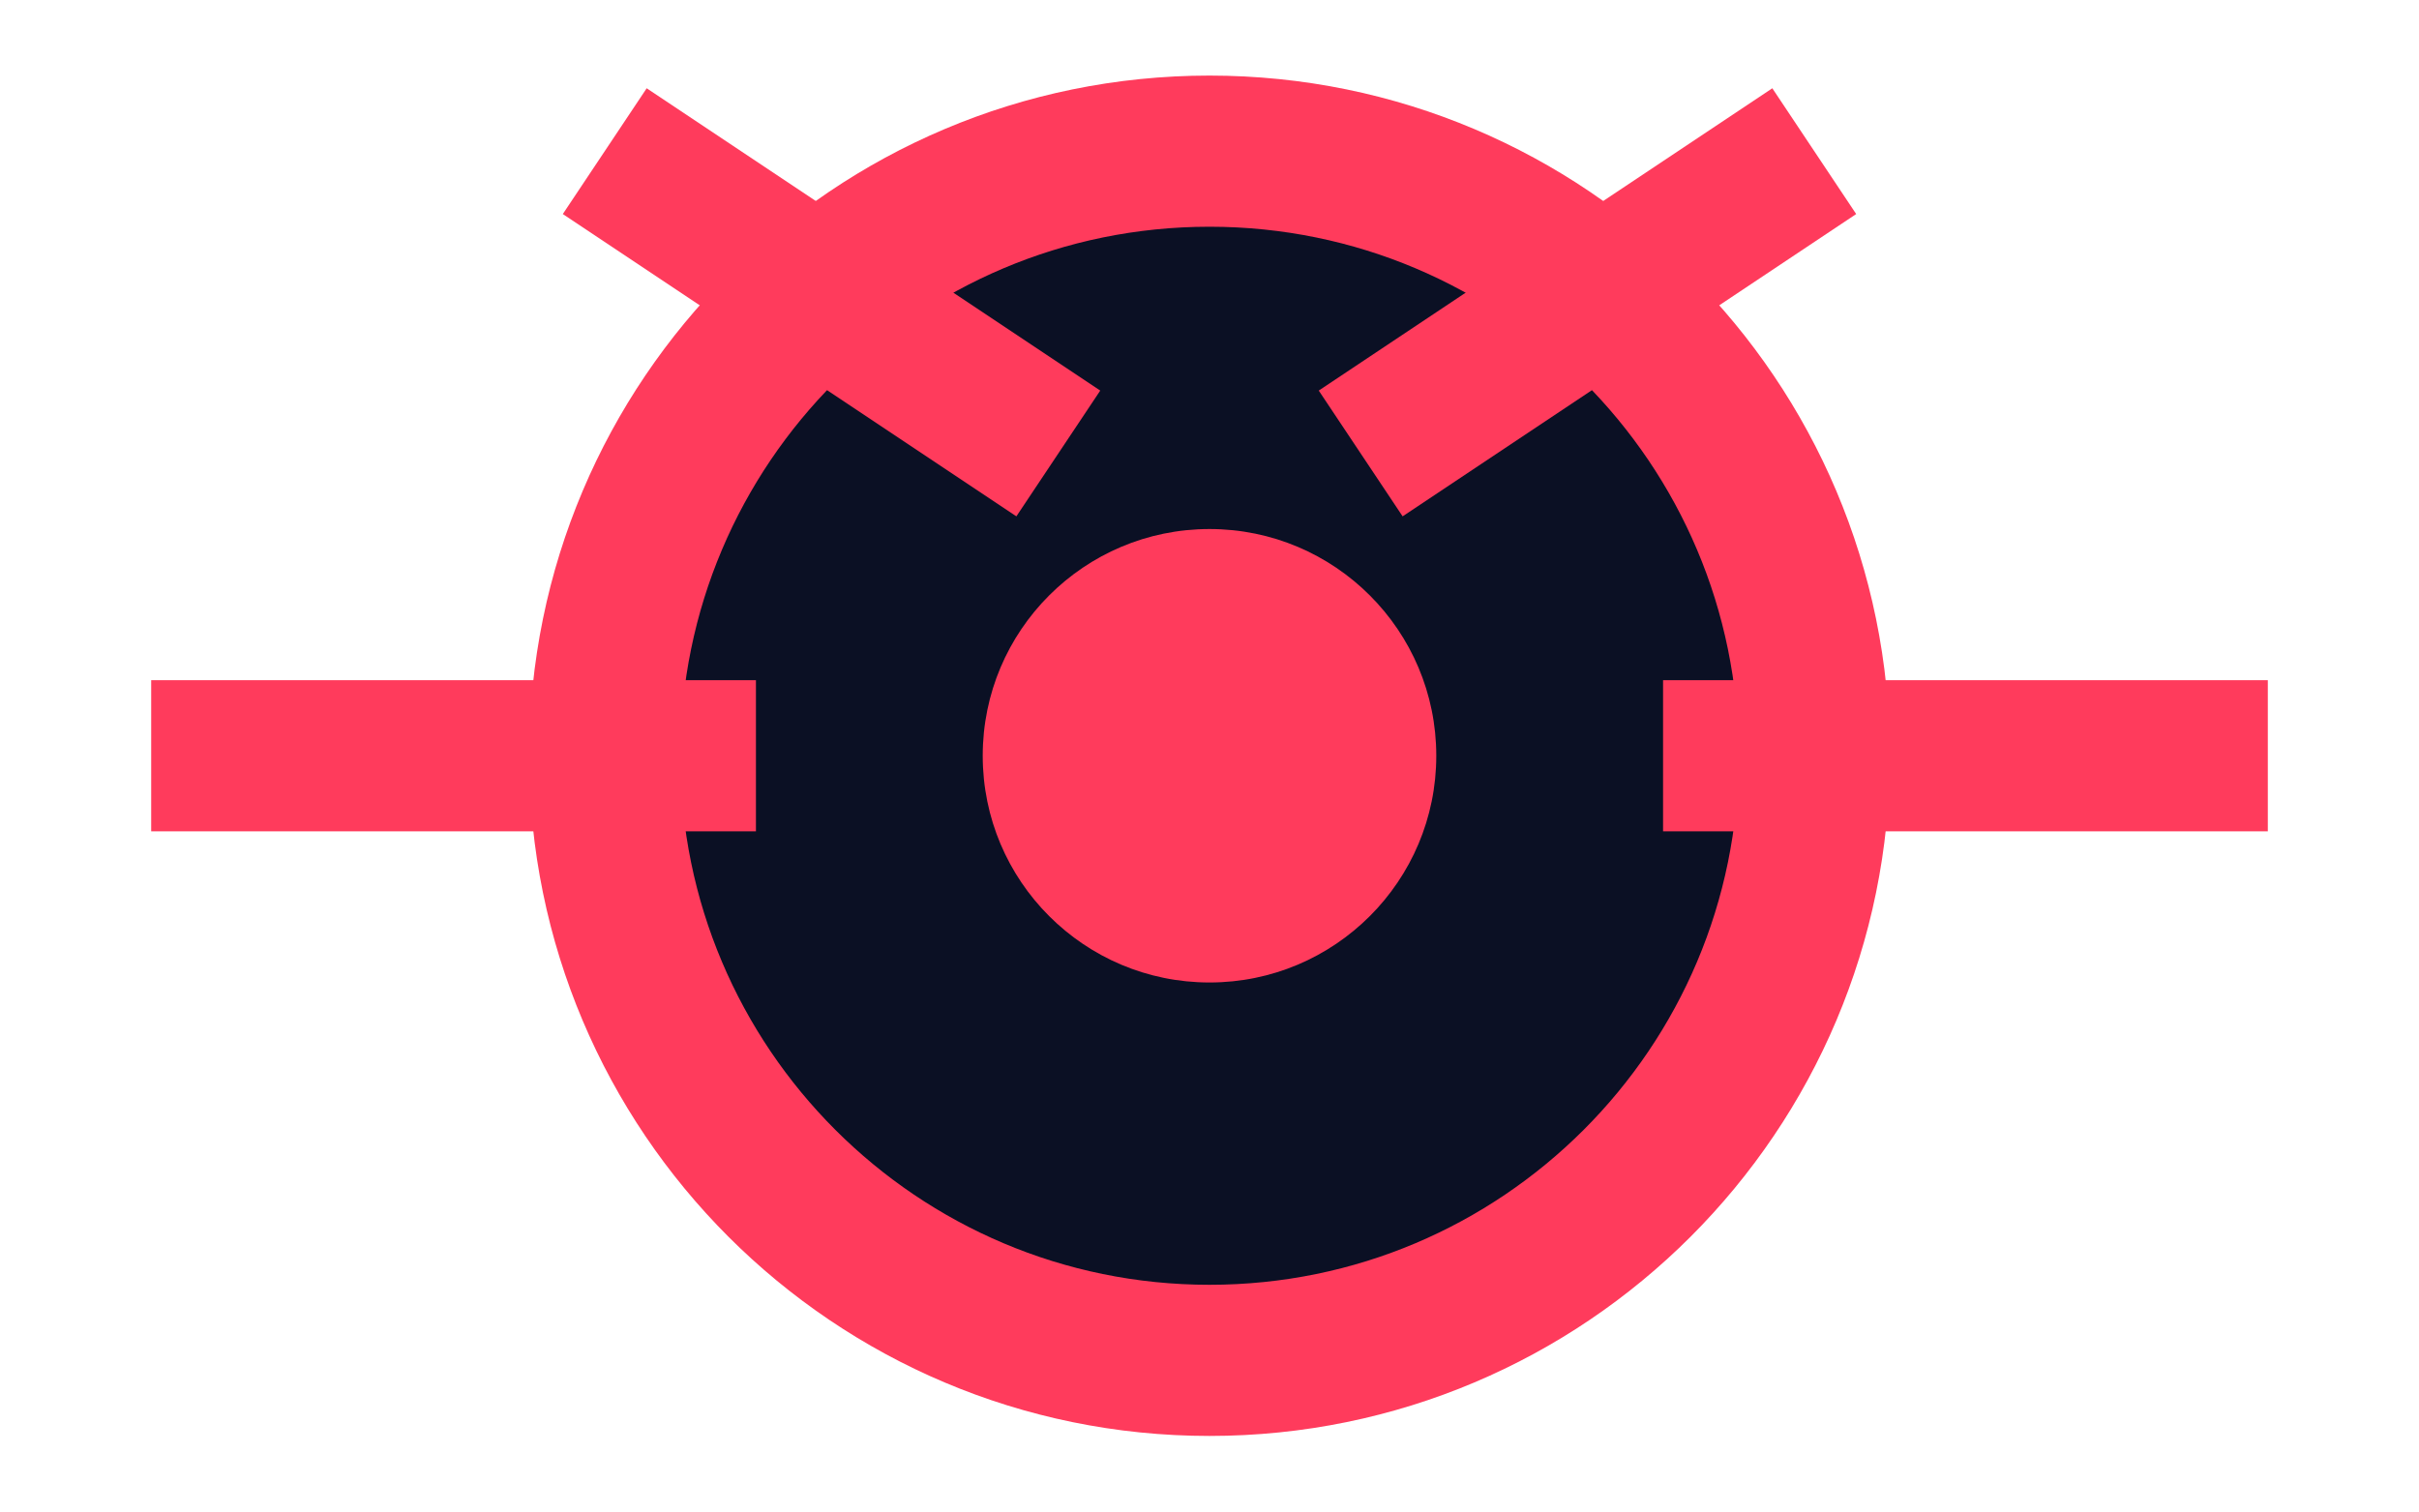
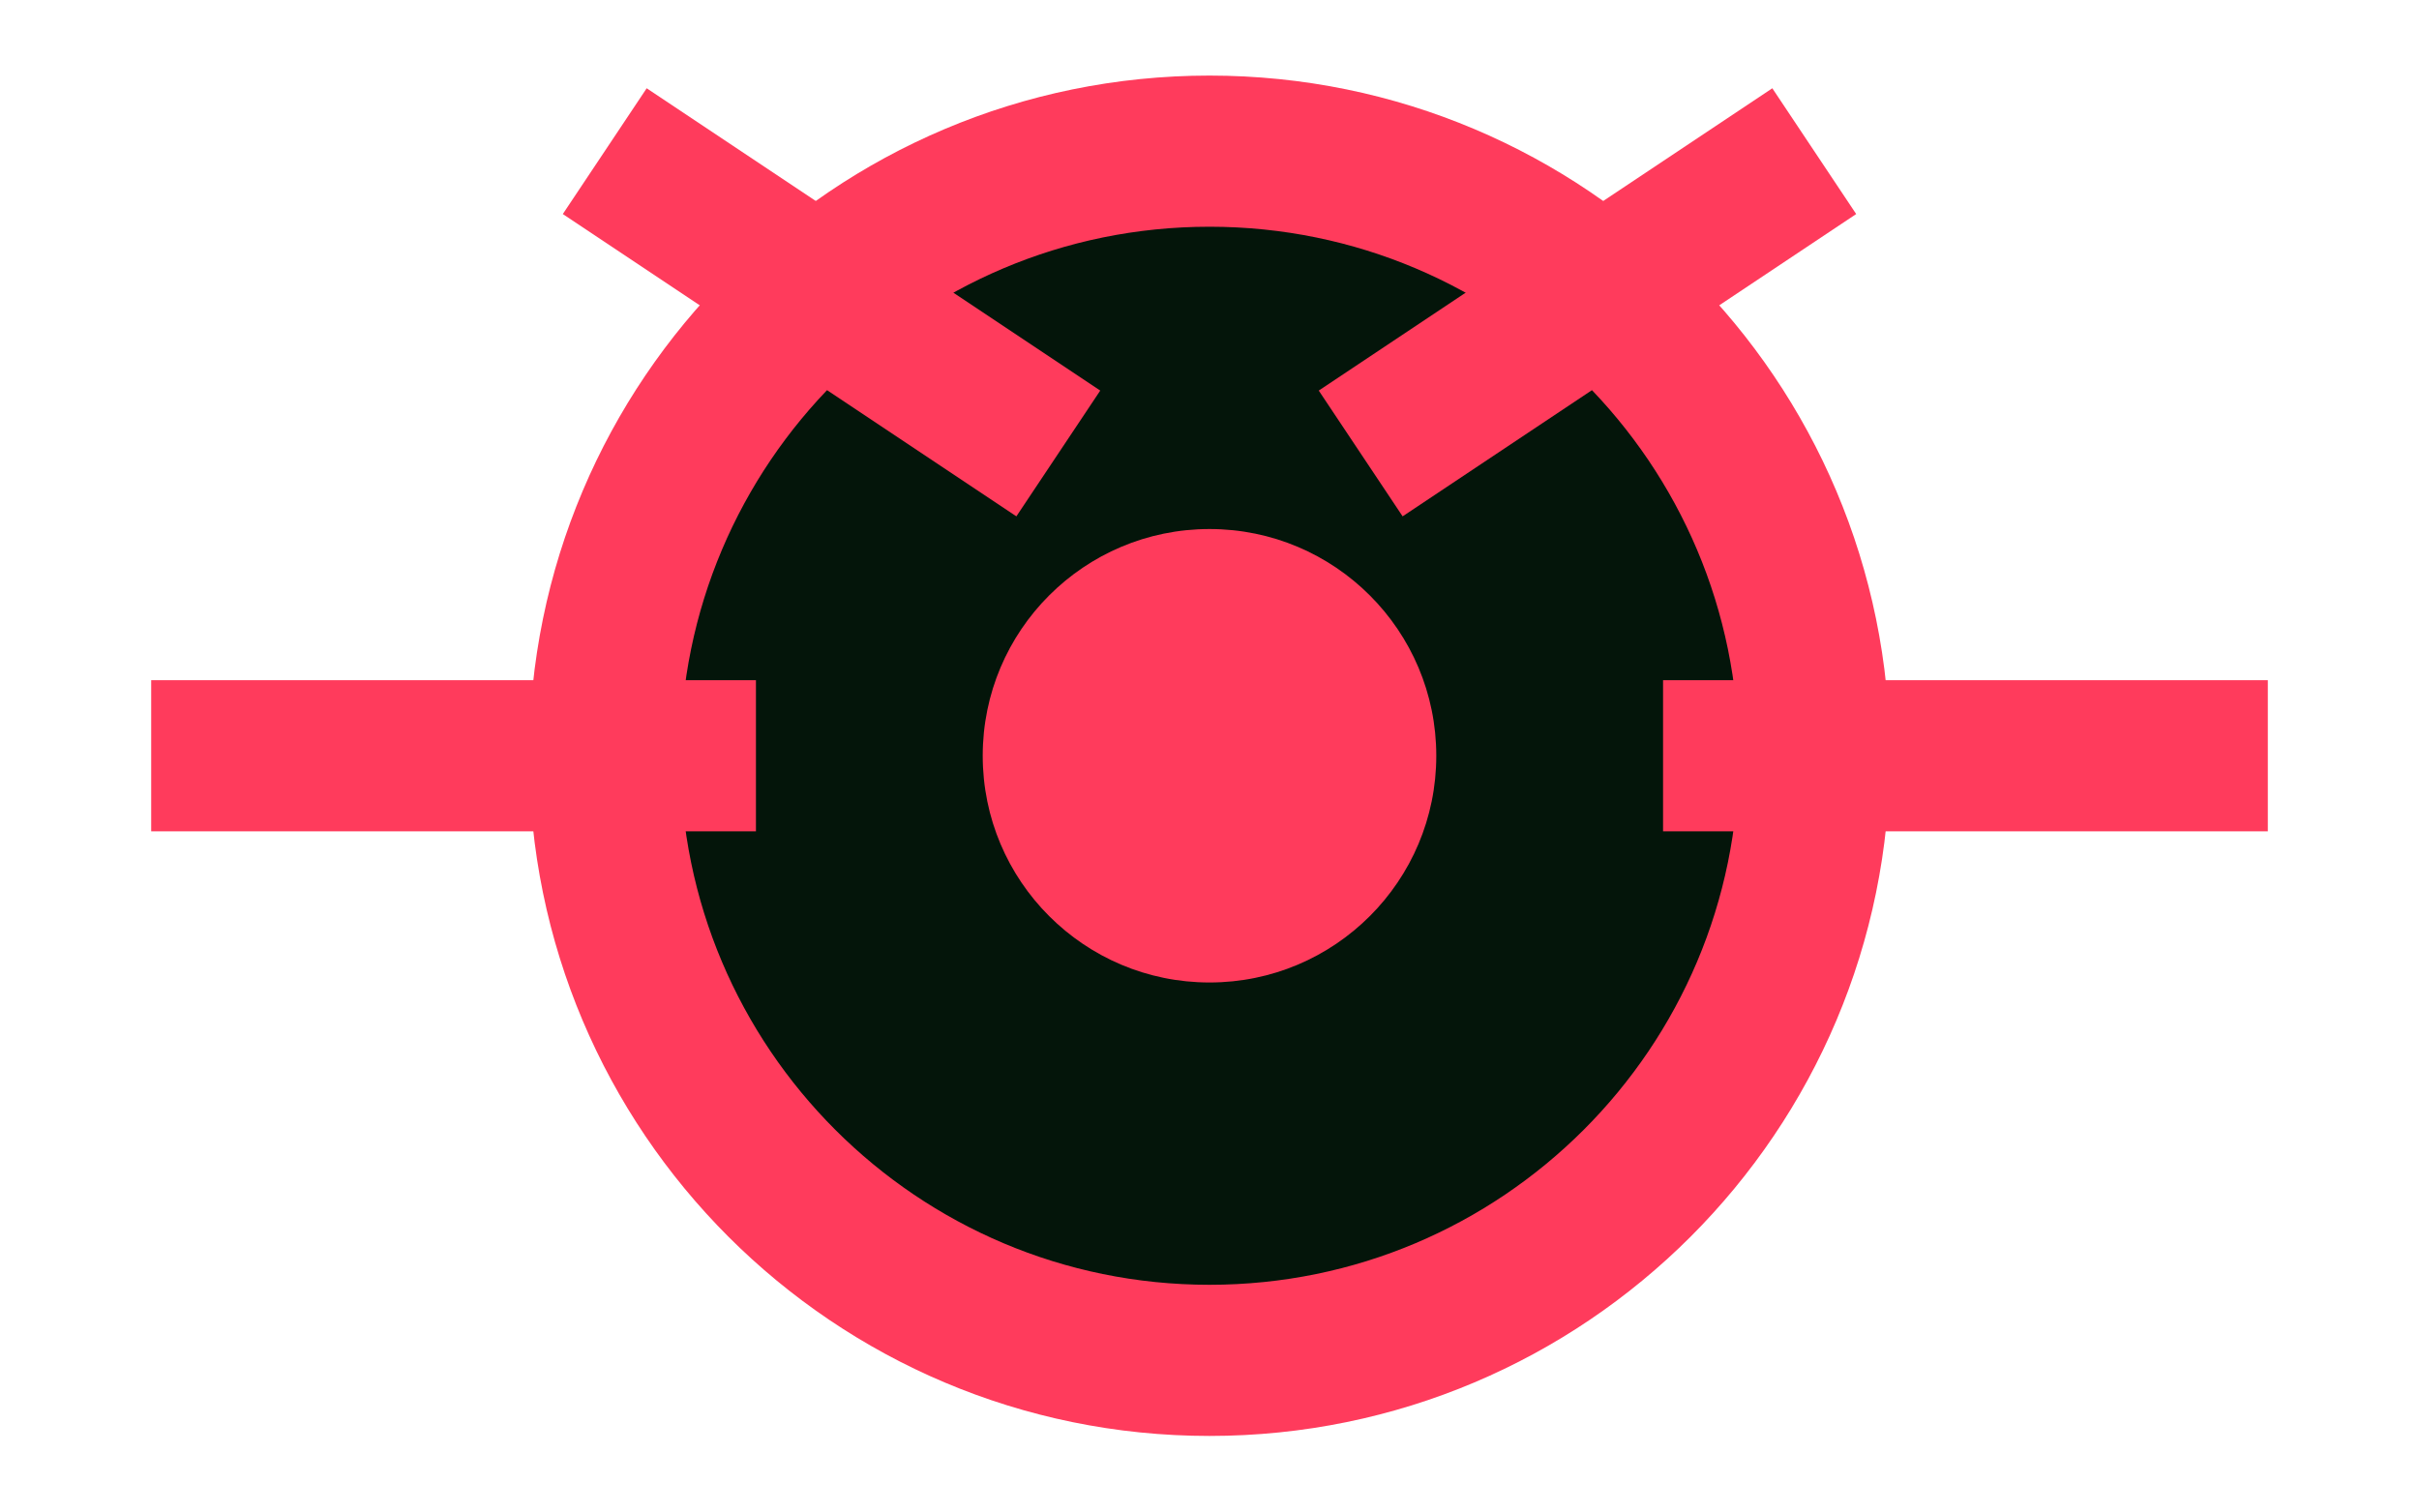
<svg xmlns="http://www.w3.org/2000/svg" width="32" height="20" viewBox="0 0 32 20">
-   <circle cx="16" cy="10" r="8" fill="#0b1024" stroke="#ff3b5c" stroke-width="2" />
+   <circle cx="16" cy="10" r="8" fill="#04150a" stroke="#ff3b5c" stroke-width="2" />
  <circle cx="16" cy="10" r="3" fill="#ff3b5c" />
  <path d="M2 10 L10 10 M22 10 L30 10" stroke="#ff3b5c" stroke-width="2" />
  <path d="M8 2 L14 6 M24 2 L18 6" stroke="#ff3b5c" stroke-width="2" />
</svg>
